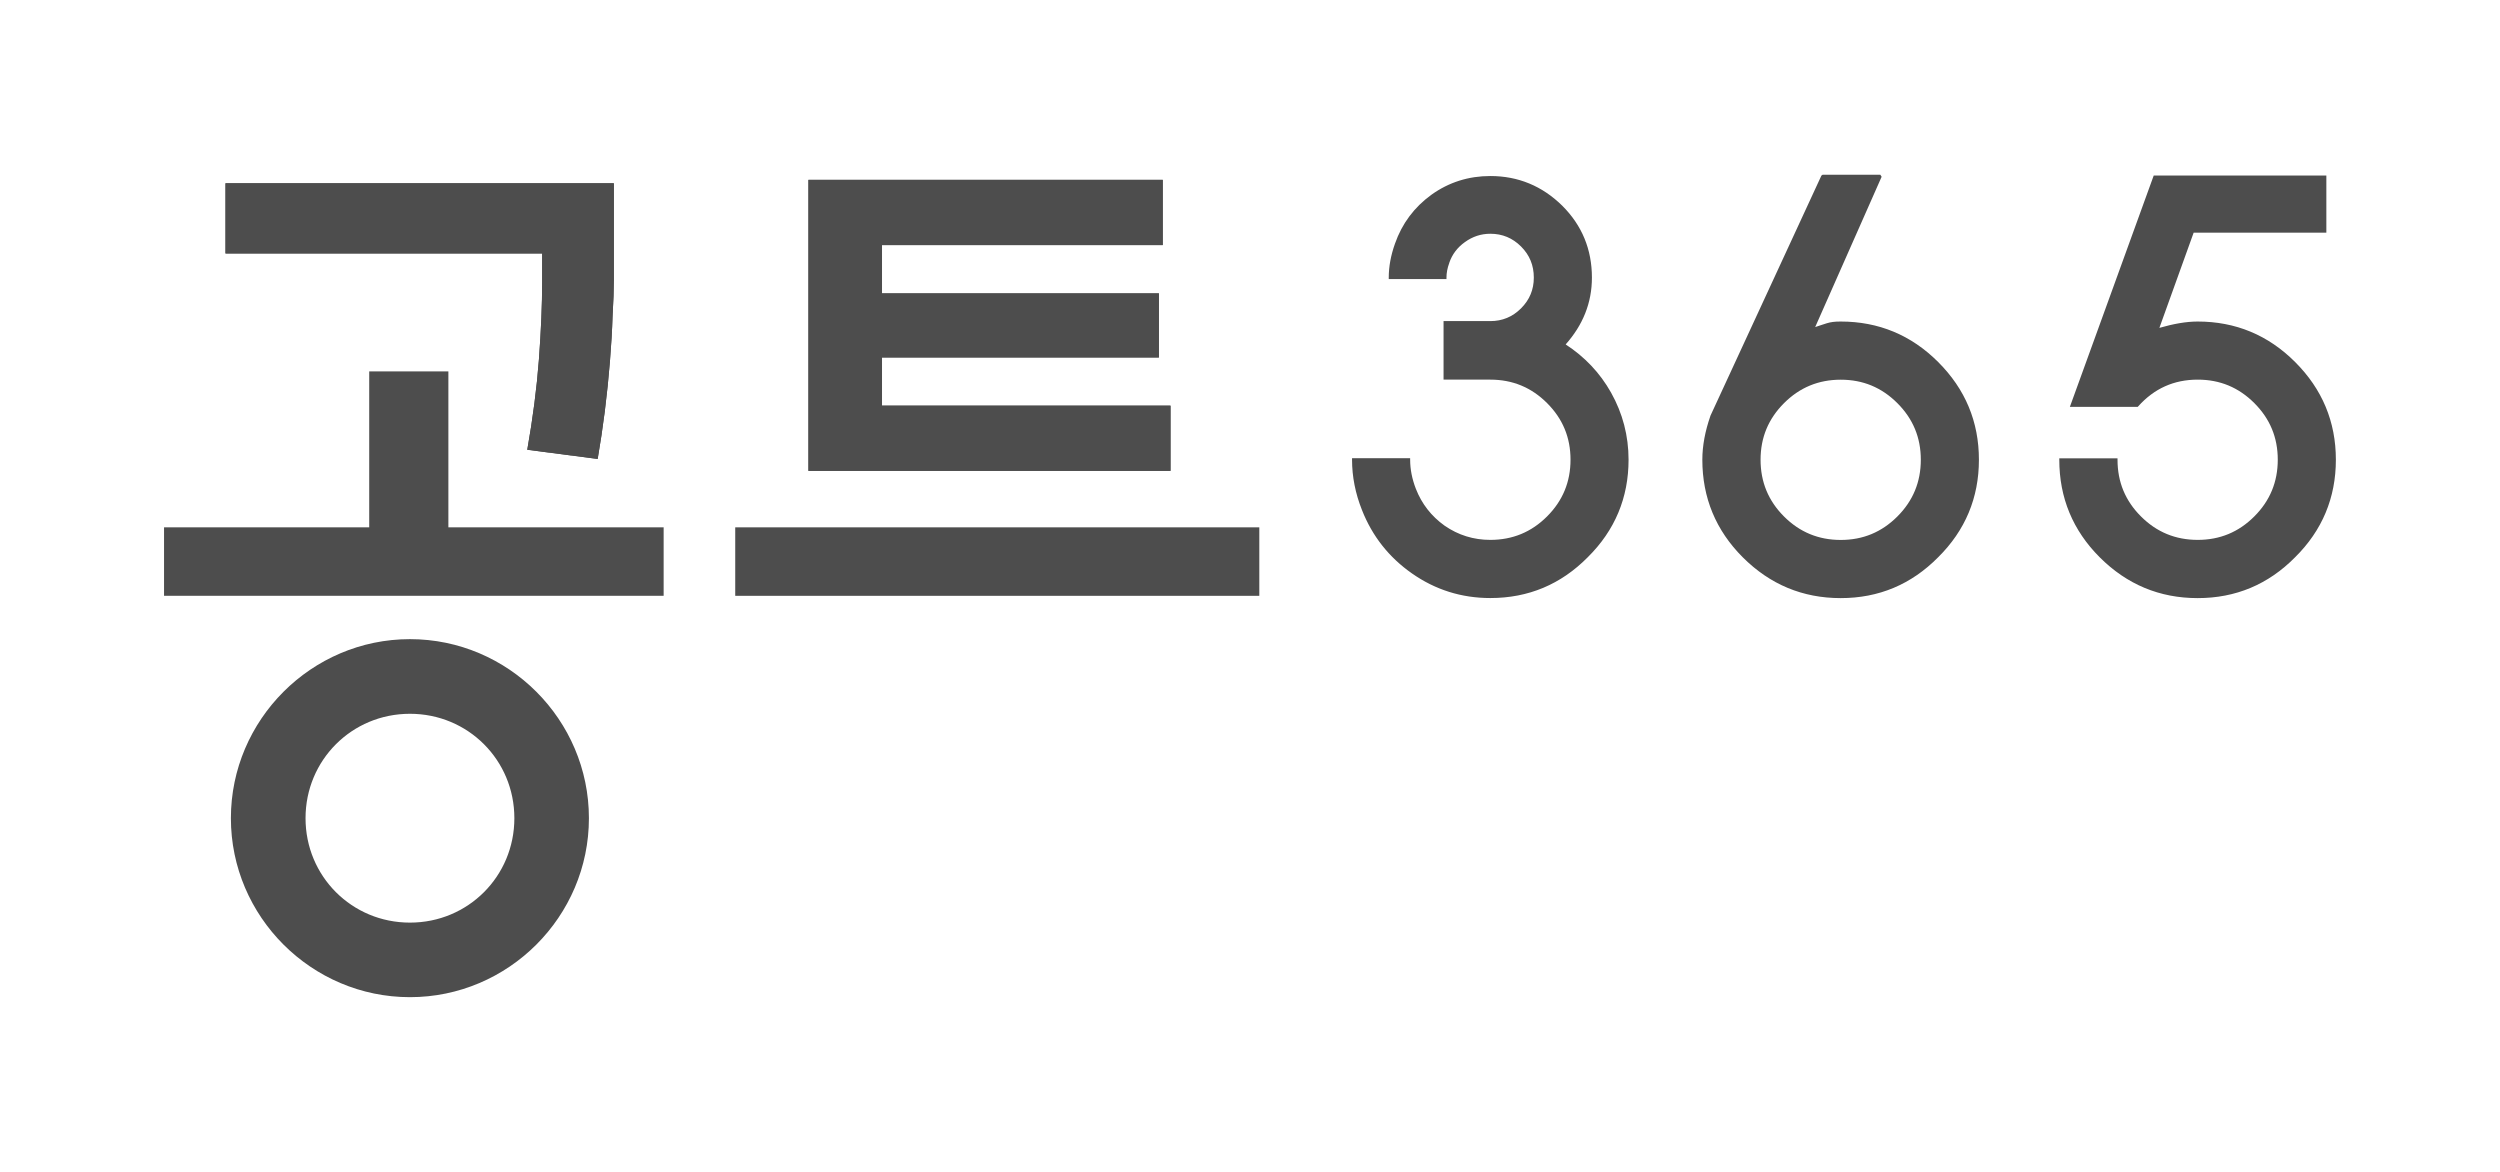
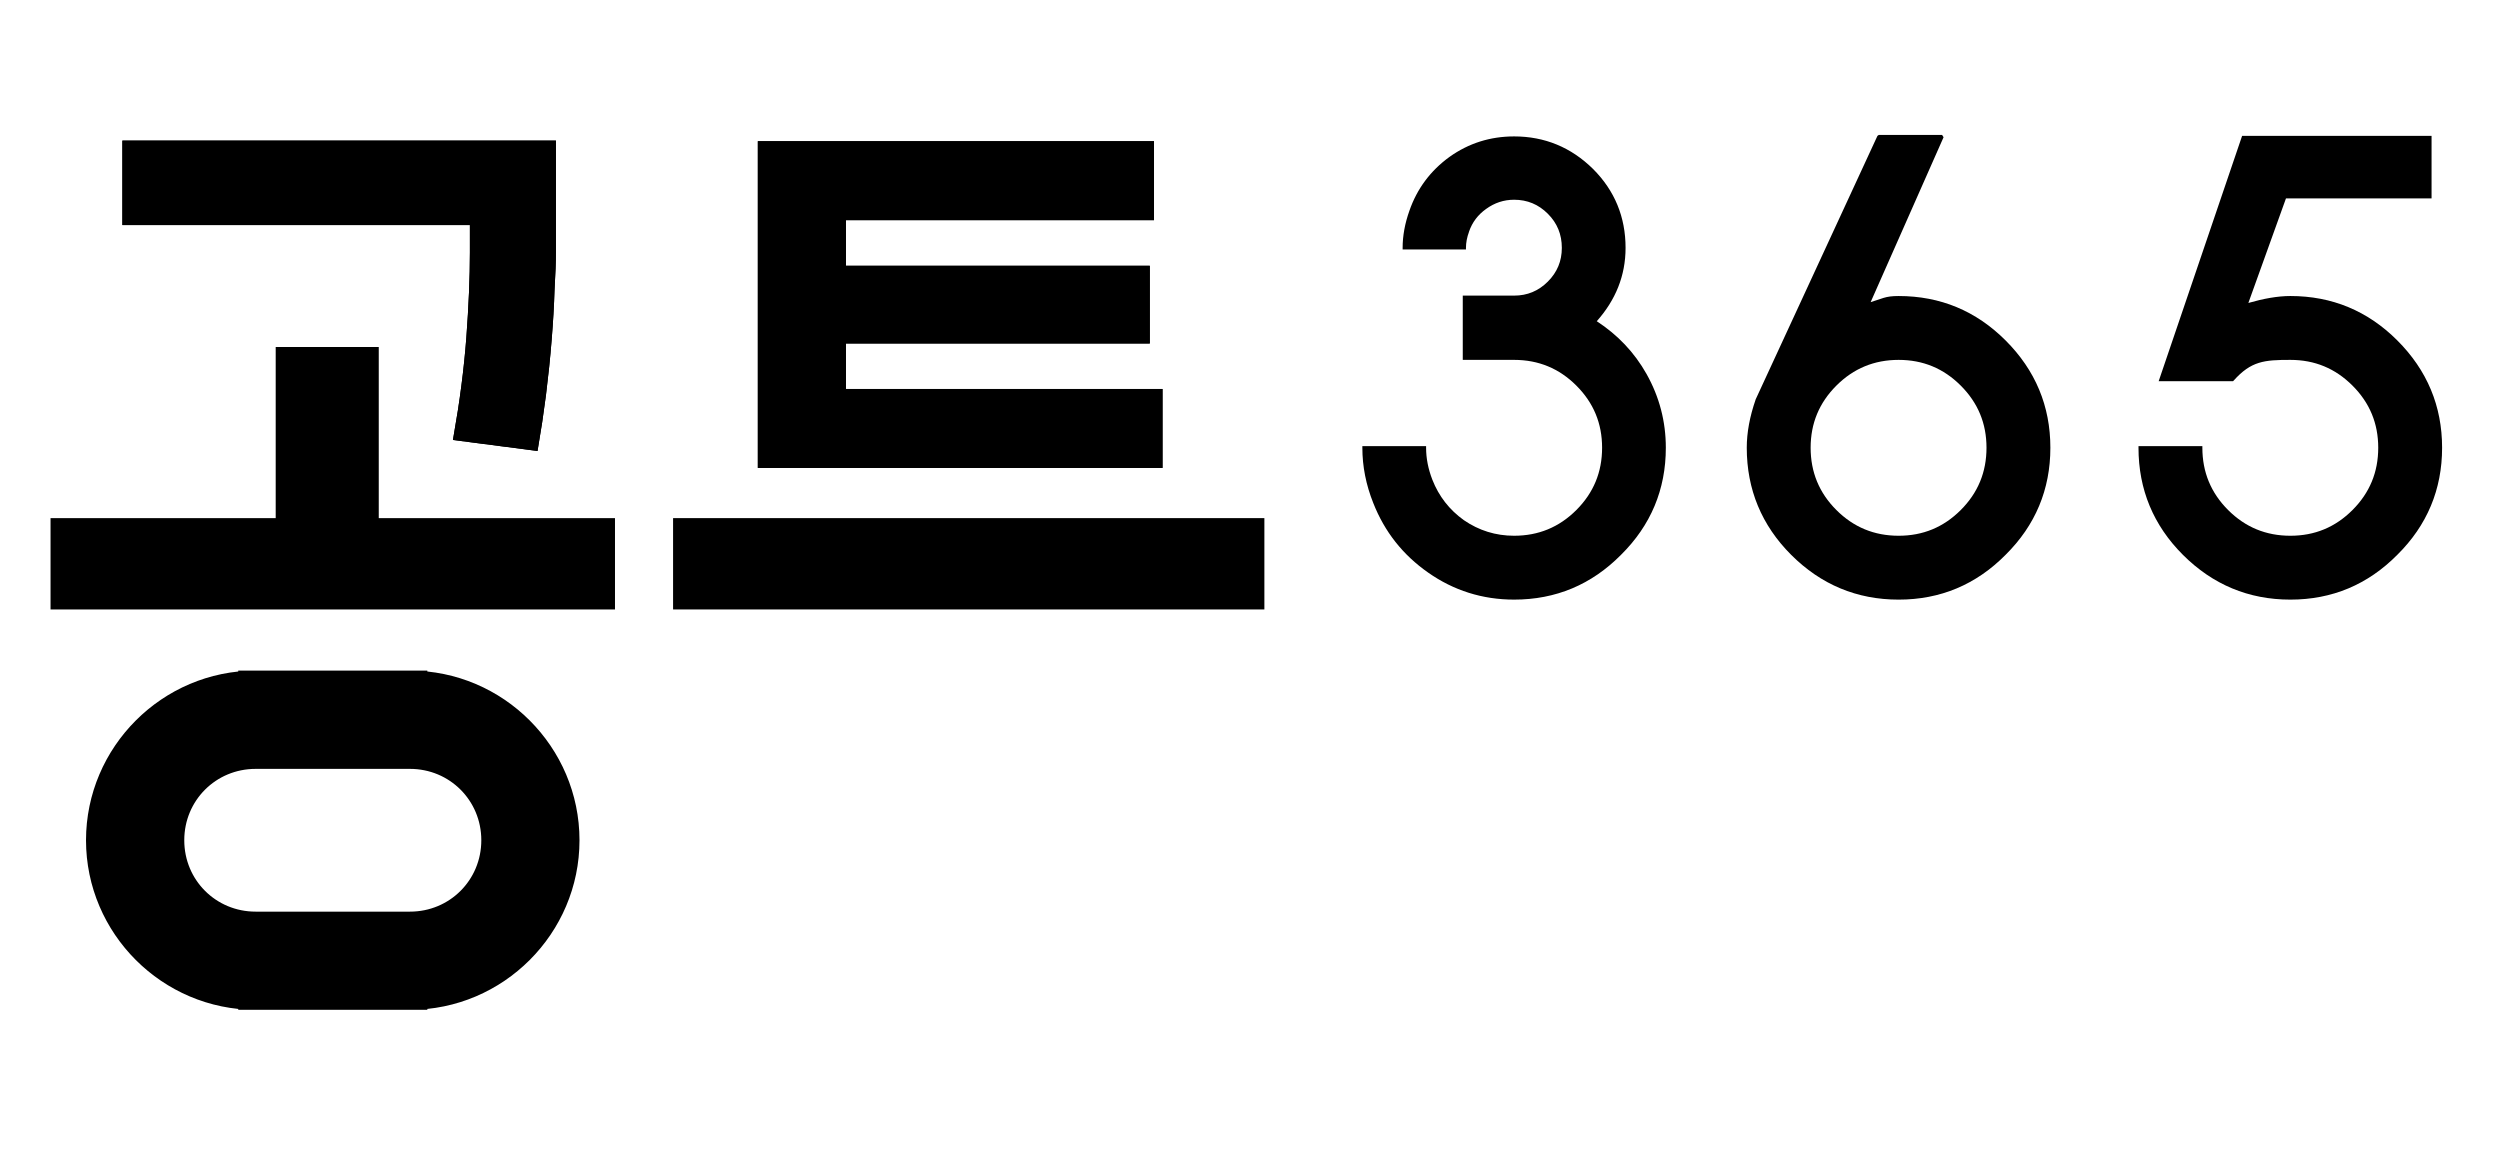
<svg xmlns="http://www.w3.org/2000/svg" width="1280" height="600" viewBox="0 0 338.667 158.75" version="1.1" id="svg14193">
  <defs id="defs14190" />
  <g id="layer1">
-     <g id="g14398" transform="translate(-3.170381,-0.7720362)">
-       <g id="path5714" style="fill:#4d4d4d" transform="matrix(6.184781,0,0,6.184781,-353.0174,-76.03419)">
-         <path style="color:#000000;-inkscape-font-specification:'NanumSquareB, Bold';fill:#4d4d4d;stroke-width:0.257;-inkscape-stroke:none" d="m 71.998,24.098 v 1.242 H 61.311 v -1.242 h 4.494 v -3.416 h 1.479 v 3.416 z" id="path13957" />
-         <path style="color:#000000;-inkscape-font-specification:'NanumSquareB, Bold';fill:#4d4d4d;-inkscape-stroke:none" d="m 65.678,20.553 v 3.416 h -4.494 v 1.5 h 10.943 v -1.5 h -0.129 -4.586 v -3.416 z m 0.256,0.258 h 1.223 v 3.416 h 4.713 v 0.984 H 61.439 v -0.984 h 4.494 z" id="path13959" />
+     <g id="path5714" style="fill:#000000;stroke:#000000;stroke-width:0.323;stroke-miterlimit:4;stroke-dasharray:none;stroke-opacity:1" transform="matrix(6.787139,0,0,6.787139,-407.3216,-91.39715)">
+       <path style="color:#000000;-inkscape-font-specification:'NanumSquareB, Bold';fill:#000000;stroke:#000000;stroke-width:0.323;stroke-miterlimit:4;stroke-dasharray:none;stroke-opacity:1" d="m 71.998,24.098 v 1.242 H 61.311 v -1.242 h 4.494 v -3.416 h 1.479 v 3.416 z" id="path13957" />
+       <path style="color:#000000;-inkscape-font-specification:'NanumSquareB, Bold';fill:#000000;stroke:#000000;stroke-width:0.323;stroke-miterlimit:4;stroke-dasharray:none;stroke-opacity:1" d="m 65.678,20.553 v 3.416 h -4.494 v 1.5 h 10.943 v -1.5 h -0.129 -4.586 v -3.416 z m 0.256,0.258 h 1.223 v 3.416 h 4.713 v 0.984 H 61.439 v -0.984 h 4.494 z" id="path13959" />
+     </g>
+     <g id="path5716" transform="matrix(7.734324,0,0,7.734324,-125.3822,-160.3595)" style="fill:#000000;stroke:#000000;stroke-width:0.129;stroke-miterlimit:4;stroke-dasharray:none;stroke-opacity:1">
+       <g id="path6144" style="fill:#000000;stroke:#000000;stroke-width:0.129;stroke-miterlimit:4;stroke-dasharray:none;stroke-opacity:1">
+         <path style="color:#000000;-inkscape-font-specification:'NanumSquareB, Bold';fill:#000000;stroke:#000000;stroke-width:0.129;stroke-miterlimit:4;stroke-dasharray:none;stroke-opacity:1" d="m 36.326,28.683 h -6.593 v -5.228 h 6.445 v 0.889 h -5.397 v 1.291 h 5.323 v 0.868 h -5.323 v 1.291 h 5.546 z" id="path13963" />
+         <path style="color:#000000;-inkscape-font-specification:'NanumSquareB, Bold';fill:#000000;stroke:#000000;stroke-width:0.129;stroke-miterlimit:4;stroke-dasharray:none;stroke-opacity:1" d="m 36.326,28.683 h -6.593 v -5.228 h 6.445 v 0.889 h -5.397 v 1.291 h 5.323 v 0.868 h -5.323 v 1.291 h 5.546 z" id="path13965" />
      </g>
-       <g id="path5716" transform="matrix(7.047903,0,0,7.047903,-95.57101,-138.8761)" style="fill:#4d4d4d;stroke:#000000;stroke-width:0">
-         <g id="path6144" style="fill:#4d4d4d">
-           <path style="color:#000000;-inkscape-font-specification:'NanumSquareB, Bold';fill:#4d4d4d;stroke:none;-inkscape-stroke:none" d="m 36.326,28.683 h -6.593 v -5.228 h 6.445 v 0.889 h -5.397 v 1.291 h 5.323 v 0.868 h -5.323 v 1.291 h 5.546 z" id="path13963" />
-           <path style="color:#000000;-inkscape-font-specification:'NanumSquareB, Bold';fill:#4d4d4d;stroke:none;-inkscape-stroke:none" d="m 36.326,28.683 h -6.593 v -5.228 h 6.445 v 0.889 h -5.397 v 1.291 h 5.323 v 0.868 h -5.323 v 1.291 h 5.546 z" id="path13965" />
-         </g>
-         <g id="path6146" style="fill:#4d4d4d">
-           <path style="color:#000000;-inkscape-font-specification:'NanumSquareB, Bold';fill:#4d4d4d;stroke:none;-inkscape-stroke:none" d="m 29.549,23.271 v 5.594 h 6.959 v -0.182 -1.072 h -5.545 v -0.926 h 5.322 v -1.232 h -5.322 v -0.928 h 5.396 v -1.254 z m 0.365,0.365 h 6.08 v 0.523 h -5.396 v 1.656 h 5.322 v 0.504 h -5.322 v 1.656 h 5.545 V 28.5 h -6.229 z" id="path13969" />
-           <path style="color:#000000;-inkscape-font-specification:'NanumSquareB, Bold';fill:#4d4d4d;stroke:none;-inkscape-stroke:none" d="m 29.549,23.271 v 5.594 h 6.959 v -0.182 -1.072 h -5.545 v -0.926 h 5.322 v -1.232 h -5.322 v -0.928 h 5.396 v -1.254 z m 0.365,0.365 h 6.08 v 0.523 h -5.396 v 1.656 h 5.322 v 0.504 h -5.322 v 1.656 h 5.545 V 28.5 h -6.229 z" id="path13971" />
-         </g>
-       </g>
-       <path style="color:#000000;fill:#4d4d4d;stroke-width:6.185;stroke-linecap:square;-inkscape-stroke:none;paint-order:markers stroke fill" d="m 58.705,87.355 c -13.334,0 -24.256,10.922 -24.256,24.256 0,13.334 10.922,24.244 24.256,24.244 13.334,0 24.244,-10.91 24.244,-24.244 0,-13.334 -10.91,-24.256 -24.244,-24.256 z m 0,10.111 c 7.872,0 14.145,6.273 14.145,14.145 0,7.872 -6.273,14.145 -14.145,14.145 -7.872,0 -14.145,-6.273 -14.145,-14.145 0,-7.872 6.273,-14.145 14.145,-14.145 z" id="path6832" />
-       <g id="path7113" style="fill:#4d4d4d" transform="matrix(6.184781,0,0,6.184781,-353.0174,-76.03419)">
-         <path style="color:#000000;-inkscape-font-specification:'NanumSquareB, Bold';fill:#4d4d4d;stroke-width:0;-inkscape-stroke:none" d="m 62.53,16.432 h 8.506 v 2.141 c 0,0.195 -0.009,0.451 -0.028,0.769 -0.009,0.305 -0.028,0.634 -0.057,0.988 -0.028,0.354 -0.066,0.72 -0.113,1.098 -0.047,0.366 -0.099,0.714 -0.156,1.043 l -1.542,-0.201 c 0.123,-0.695 0.208,-1.354 0.255,-1.976 0.047,-0.634 0.071,-1.202 0.071,-1.702 v -0.622 h -6.936 z" id="path13975" />
-         <path style="color:#000000;-inkscape-font-specification:'NanumSquareB, Bold';fill:#4d4d4d;-inkscape-stroke:none" d="m 62.53,16.432 h 8.506 v 2.141 c 0,0.195 -0.009,0.451 -0.028,0.769 -0.009,0.305 -0.028,0.634 -0.057,0.988 -0.028,0.354 -0.066,0.72 -0.113,1.098 -0.047,0.366 -0.099,0.714 -0.156,1.043 l -1.542,-0.201 c 0.123,-0.695 0.208,-1.354 0.255,-1.976 0.047,-0.634 0.071,-1.202 0.071,-1.702 v -0.622 h -6.936 z" id="path13977" />
-       </g>
-       <g aria-label="365" id="text11579" style="font-size:13.57px;fill:#4d4d4d;stroke:#000000;stroke-width:0.158" transform="matrix(8.427198,0,0,8.427198,-127.1225,-180.3319)">
-         <g id="path14140" style="fill:#4d4d4d">
-           <path style="color:#000000;-inkscape-font-specification:'godoRounded R, Normal';fill:#4d4d4d;stroke:none;stroke-width:0.047;-inkscape-stroke:none" d="m 40.604,27.033 q 0.424,-0.464 0.424,-1.08 0,-0.669 -0.47,-1.14 -0.477,-0.47 -1.14,-0.47 -0.517,0 -0.934,0.298 -0.411,0.298 -0.576,0.775 -0.099,0.278 -0.099,0.537 h 0.881 q 0,-0.119 0.046,-0.245 0.073,-0.212 0.258,-0.345 0.192,-0.139 0.424,-0.139 0.298,0 0.51,0.212 0.212,0.212 0.212,0.517 0,0.298 -0.212,0.51 -0.212,0.212 -0.51,0.212 H 38.689 v 0.895 h 0.729 q 0.543,0 0.928,0.384 0.384,0.384 0.384,0.928 0,0.543 -0.384,0.928 -0.384,0.384 -0.928,0.384 -0.411,0 -0.749,-0.232 -0.325,-0.232 -0.47,-0.603 -0.093,-0.239 -0.093,-0.477 h -0.888 q 0,0.404 0.159,0.802 0.245,0.623 0.795,1.007 0.557,0.391 1.246,0.391 0.908,0 1.55,-0.649 0.649,-0.643 0.649,-1.55 0,-0.57 -0.278,-1.067 -0.272,-0.484 -0.735,-0.782 z" id="path13981" />
-           <path style="color:#000000;-inkscape-font-specification:'godoRounded R, Normal';fill:#4d4d4d;stroke:none;-inkscape-stroke:none" d="m 39.418,24.32 c -0.349,0 -0.665,0.099 -0.947,0.301 -0.277,0.201 -0.474,0.465 -0.586,0.787 -0.067,0.188 -0.1,0.37 -0.1,0.545 v 0.023 h 0.928 v -0.023 c 0,-0.076 0.015,-0.155 0.045,-0.236 v -0.002 c 0.047,-0.137 0.13,-0.246 0.25,-0.332 0.124,-0.09 0.26,-0.135 0.41,-0.135 0.193,0 0.357,0.068 0.494,0.205 0.137,0.137 0.205,0.302 0.205,0.5 0,0.193 -0.068,0.357 -0.205,0.494 -0.137,0.137 -0.301,0.205 -0.494,0.205 h -0.752 v 0.941 h 0.752 c 0.357,0 0.66,0.125 0.912,0.377 0.252,0.252 0.377,0.553 0.377,0.91 0,0.357 -0.125,0.66 -0.377,0.912 -0.252,0.252 -0.555,0.377 -0.912,0.377 -0.269,0 -0.515,-0.076 -0.736,-0.229 -0.212,-0.152 -0.366,-0.349 -0.461,-0.592 -0.061,-0.157 -0.092,-0.313 -0.092,-0.469 v -0.023 h -0.934 v 0.023 c 0,0.273 0.053,0.543 0.16,0.811 0.165,0.419 0.433,0.759 0.803,1.018 0.375,0.263 0.796,0.396 1.26,0.396 0.611,0 1.134,-0.219 1.566,-0.656 0.437,-0.432 0.656,-0.958 0.656,-1.568 0,-0.384 -0.094,-0.744 -0.281,-1.078 -0.18,-0.32 -0.425,-0.576 -0.73,-0.775 0.275,-0.309 0.422,-0.666 0.422,-1.074 0,-0.452 -0.159,-0.839 -0.477,-1.156 -0.322,-0.317 -0.709,-0.477 -1.156,-0.477 z m 0,0.045 c 0.436,0 0.809,0.155 1.123,0.465 0.31,0.31 0.463,0.682 0.463,1.123 0,0.405 -0.139,0.759 -0.418,1.064 l -0.018,0.02 0.023,0.016 c 0.306,0.197 0.547,0.454 0.727,0.773 0.184,0.328 0.275,0.679 0.275,1.055 0,0.6 -0.214,1.111 -0.643,1.535 -0.425,0.429 -0.934,0.643 -1.533,0.643 -0.455,0 -0.865,-0.129 -1.232,-0.387 -0.363,-0.254 -0.625,-0.587 -0.787,-0.998 -0.102,-0.255 -0.149,-0.511 -0.152,-0.77 h 0.84 c 0.003,0.154 0.032,0.309 0.092,0.463 0.099,0.251 0.259,0.456 0.479,0.613 0.229,0.157 0.483,0.236 0.762,0.236 0.368,0 0.683,-0.131 0.943,-0.391 0.26,-0.26 0.393,-0.578 0.393,-0.945 0,-0.368 -0.132,-0.683 -0.393,-0.943 -0.26,-0.26 -0.576,-0.391 -0.943,-0.391 h -0.705 v -0.848 h 0.705 c 0.204,0 0.382,-0.074 0.527,-0.219 0.145,-0.145 0.219,-0.323 0.219,-0.527 0,-0.209 -0.073,-0.388 -0.219,-0.533 -0.145,-0.145 -0.323,-0.219 -0.527,-0.219 -0.159,0 -0.306,0.047 -0.438,0.143 -0.127,0.091 -0.217,0.21 -0.268,0.355 -0.029,0.078 -0.04,0.155 -0.043,0.23 h -0.834 c 0.003,-0.162 0.031,-0.331 0.094,-0.506 0.109,-0.314 0.298,-0.567 0.568,-0.764 0.275,-0.196 0.58,-0.295 0.92,-0.295 z" id="path13983" />
-         </g>
-         <g id="path14142" style="fill:#4d4d4d">
-           <path style="color:#000000;-inkscape-font-specification:'godoRounded R, Normal';fill:#4d4d4d;stroke:none;stroke-width:0.047;stroke-linecap:round;stroke-linejoin:bevel;-inkscape-stroke:none" d="m 45.05,30.194 c -0.362,0 -0.671,-0.128 -0.928,-0.384 -0.256,-0.256 -0.384,-0.565 -0.384,-0.928 0,-0.362 0.128,-0.671 0.384,-0.928 0.256,-0.256 0.565,-0.384 0.928,-0.384 0.362,0 0.671,0.128 0.928,0.384 0.256,0.256 0.384,0.565 0.384,0.928 0,0.362 -0.128,0.671 -0.384,0.928 -0.256,0.256 -0.565,0.384 -0.928,0.384 z m 0,-3.512 c -0.199,0 -0.219,0.035 -0.453,0.106 l 1.091,-2.465 h -0.928 l -1.784,3.863 h 2.23e-4 c -0.084,0.243 -0.127,0.475 -0.127,0.696 0,0.605 0.214,1.122 0.643,1.55 0.433,0.433 0.952,0.649 1.557,0.649 0.605,0 1.122,-0.216 1.55,-0.649 0.433,-0.428 0.649,-0.945 0.649,-1.55 0,-0.605 -0.216,-1.124 -0.649,-1.557 -0.428,-0.428 -0.945,-0.643 -1.55,-0.643 z" id="path13987" />
-           <path style="color:#000000;-inkscape-font-specification:'godoRounded R, Normal';fill:#4d4d4d;stroke:none;stroke-linecap:round;stroke-linejoin:bevel;-inkscape-stroke:none" d="m 44.76,24.299 -0.02,0.014 -1.785,3.863 v 0.002 c -0.085,0.245 -0.129,0.479 -0.129,0.703 0,0.611 0.218,1.136 0.65,1.568 0.437,0.437 0.963,0.656 1.574,0.656 0.611,0 1.134,-0.219 1.566,-0.656 0.437,-0.432 0.656,-0.958 0.656,-1.568 0,-0.611 -0.219,-1.136 -0.656,-1.572 -0.432,-0.432 -0.956,-0.65 -1.566,-0.65 -0.101,0 -0.16,0.009 -0.221,0.027 -0.048,0.014 -0.114,0.038 -0.189,0.062 l 1.068,-2.416 -0.021,-0.033 z m 0.016,0.047 h 0.875 l -1.074,2.432 0.027,0.033 c 0.118,-0.036 0.183,-0.063 0.24,-0.08 0.057,-0.017 0.109,-0.025 0.207,-0.025 0.6,0 1.109,0.212 1.533,0.637 0.429,0.429 0.643,0.939 0.643,1.539 0,0.6 -0.214,1.111 -0.643,1.535 -0.425,0.429 -0.934,0.643 -1.533,0.643 -0.6,0 -1.112,-0.214 -1.541,-0.643 -0.425,-0.425 -0.637,-0.936 -0.637,-1.535 0,-0.218 0.044,-0.447 0.127,-0.688 z m 0.275,3.201 c -0.368,0 -0.685,0.131 -0.945,0.391 -0.26,0.26 -0.391,0.576 -0.391,0.943 0,0.368 0.131,0.685 0.391,0.945 0.26,0.26 0.578,0.391 0.945,0.391 0.368,0 0.683,-0.131 0.943,-0.391 0.26,-0.26 0.391,-0.578 0.391,-0.945 0,-0.368 -0.131,-0.683 -0.391,-0.943 -0.26,-0.26 -0.576,-0.391 -0.943,-0.391 z m 0,0.047 c 0.357,0 0.658,0.125 0.91,0.377 0.252,0.252 0.377,0.553 0.377,0.91 0,0.357 -0.125,0.66 -0.377,0.912 -0.252,0.252 -0.553,0.377 -0.91,0.377 -0.357,0 -0.66,-0.125 -0.912,-0.377 -0.252,-0.252 -0.377,-0.555 -0.377,-0.912 0,-0.357 0.125,-0.658 0.377,-0.91 0.252,-0.252 0.555,-0.377 0.912,-0.377 z" id="path13989" />
-         </g>
-         <g id="path14144" style="fill:#4d4d4d">
-           <path style="color:#000000;-inkscape-font-specification:'godoRounded R, Normal';fill:#4d4d4d;stroke:none;stroke-width:0.047;-inkscape-stroke:none" d="m 50.788,26.682 c -0.199,0 -0.415,0.035 -0.649,0.106 l 0.57,-1.584 h 2.125 v -0.868 h -2.735 l -1.332,3.671 h 1.047 c 0.261,-0.292 0.585,-0.437 0.974,-0.437 0.362,0 0.671,0.128 0.928,0.384 0.256,0.256 0.384,0.565 0.384,0.928 0,0.362 -0.128,0.671 -0.384,0.928 -0.256,0.256 -0.565,0.384 -0.928,0.384 -0.362,0 -0.671,-0.128 -0.928,-0.384 -0.256,-0.256 -0.384,-0.565 -0.384,-0.928 h -0.888 c 0,0.605 0.214,1.122 0.643,1.55 0.433,0.433 0.952,0.649 1.557,0.649 0.605,0 1.122,-0.216 1.55,-0.649 0.433,-0.428 0.649,-0.945 0.649,-1.55 0,-0.605 -0.216,-1.124 -0.649,-1.557 -0.428,-0.428 -0.945,-0.643 -1.55,-0.643 z" id="path13993" />
-           <path style="color:#000000;-inkscape-font-specification:'godoRounded R, Normal';fill:#4d4d4d;stroke:none;-inkscape-stroke:none" d="m 50.082,24.312 -1.348,3.719 h 1.09 l 0.008,-0.008 c 0.257,-0.287 0.574,-0.43 0.957,-0.43 0.357,0 0.658,0.125 0.91,0.377 0.252,0.252 0.377,0.553 0.377,0.91 0,0.357 -0.125,0.66 -0.377,0.912 -0.252,0.252 -0.553,0.377 -0.91,0.377 -0.357,0 -0.66,-0.125 -0.912,-0.377 C 49.625,29.541 49.5,29.238 49.5,28.881 v -0.023 h -0.936 v 0.023 c 0,0.611 0.218,1.136 0.65,1.568 0.437,0.437 0.963,0.656 1.574,0.656 0.611,0 1.134,-0.219 1.566,-0.656 0.437,-0.432 0.656,-0.958 0.656,-1.568 0,-0.611 -0.219,-1.136 -0.656,-1.572 -0.432,-0.432 -0.956,-0.65 -1.566,-0.65 -0.189,0 -0.396,0.039 -0.615,0.102 l 0.551,-1.531 h 2.133 V 24.312 Z m 0.033,0.047 h 2.695 v 0.822 h -2.119 l -0.59,1.643 0.045,-0.014 c 0.232,-0.07 0.447,-0.105 0.643,-0.105 0.6,0 1.109,0.212 1.533,0.637 0.429,0.429 0.643,0.939 0.643,1.539 0,0.6 -0.214,1.111 -0.643,1.535 -0.425,0.429 -0.934,0.643 -1.533,0.643 -0.6,0 -1.112,-0.214 -1.541,-0.643 -0.418,-0.418 -0.621,-0.924 -0.627,-1.512 h 0.842 c 0.006,0.356 0.127,0.668 0.381,0.922 0.26,0.26 0.578,0.391 0.945,0.391 0.368,0 0.683,-0.131 0.943,-0.391 0.26,-0.26 0.391,-0.578 0.391,-0.945 0,-0.368 -0.131,-0.683 -0.391,-0.943 -0.26,-0.26 -0.576,-0.391 -0.943,-0.391 -0.388,0 -0.712,0.152 -0.975,0.438 h -1.014 z" id="path13995" />
-         </g>
-       </g>
-       <g id="path15078" style="fill:#4d4d4d" transform="matrix(6.184781,0,0,6.184781,-353.0174,-76.03419)">
-         <path style="color:#000000;-inkscape-font-specification:'NanumSquareB, Bold';fill:#4d4d4d;stroke-width:0.257;-inkscape-stroke:none" d="m 85.046,24.098 v 1.242 H 73.824 v -1.242 h 4.762 1.479 z" id="path13999" />
-         <path style="color:#000000;-inkscape-font-specification:'NanumSquareB, Bold';fill:#4d4d4d;-inkscape-stroke:none" d="m 73.695,23.969 v 1.5 h 11.479 v -1.5 h -0.129 -4.98 -1.479 z m 0.258,0.258 h 4.633 1.479 4.854 v 0.984 H 73.953 Z" id="path14001" />
+       <g id="path6146" style="fill:#000000;stroke:#000000;stroke-width:0.129;stroke-miterlimit:4;stroke-dasharray:none;stroke-opacity:1">
+         <path style="color:#000000;-inkscape-font-specification:'NanumSquareB, Bold';fill:#000000;stroke:#000000;stroke-width:0.129;stroke-miterlimit:4;stroke-dasharray:none;stroke-opacity:1" d="m 29.549,23.271 v 5.594 h 6.959 v -0.182 -1.072 h -5.545 v -0.926 h 5.322 v -1.232 h -5.322 v -0.928 h 5.396 v -1.254 z m 0.365,0.365 h 6.08 v 0.523 h -5.396 v 1.656 h 5.322 v 0.504 h -5.322 v 1.656 h 5.545 V 28.5 h -6.229 z" id="path13969" />
+         <path style="color:#000000;-inkscape-font-specification:'NanumSquareB, Bold';fill:#000000;stroke:#000000;stroke-width:0.129;stroke-miterlimit:4;stroke-dasharray:none;stroke-opacity:1" d="m 29.549,23.271 v 5.594 h 6.959 v -0.182 -1.072 h -5.545 v -0.926 h 5.322 v -1.232 h -5.322 v -0.928 h 5.396 v -1.254 z m 0.365,0.365 h 6.08 v 0.523 h -5.396 v 1.656 h 5.322 v 0.504 h -5.322 v 1.656 h 5.545 V 28.5 h -6.229 z" id="path13971" />
      </g>
    </g>
+     <g id="path7113" style="fill:#000000;stroke:#000000;stroke-width:0.147;stroke-miterlimit:4;stroke-dasharray:none;stroke-opacity:1" transform="matrix(6.787139,0,0,6.787139,-407.3216,-91.97785)">
+       <path style="color:#000000;-inkscape-font-specification:'NanumSquareB, Bold';fill:#000000;stroke:#000000;stroke-width:0.147;stroke-miterlimit:4;stroke-dasharray:none;stroke-opacity:1" d="m 62.53,16.432 h 8.506 v 2.141 c 0,0.195 -0.009,0.451 -0.028,0.769 -0.009,0.305 -0.028,0.634 -0.057,0.988 -0.028,0.354 -0.066,0.72 -0.113,1.098 -0.047,0.366 -0.099,0.714 -0.156,1.043 l -1.542,-0.201 c 0.123,-0.695 0.208,-1.354 0.255,-1.976 0.047,-0.634 0.071,-1.202 0.071,-1.702 v -0.622 h -6.936 z" id="path13975" />
+       <path style="color:#000000;-inkscape-font-specification:'NanumSquareB, Bold';fill:#000000;stroke:#000000;stroke-width:0.147;stroke-miterlimit:4;stroke-dasharray:none;stroke-opacity:1" d="m 62.53,16.432 h 8.506 v 2.141 c 0,0.195 -0.009,0.451 -0.028,0.769 -0.009,0.305 -0.028,0.634 -0.057,0.988 -0.028,0.354 -0.066,0.72 -0.113,1.098 -0.047,0.366 -0.099,0.714 -0.156,1.043 l -1.542,-0.201 c 0.123,-0.695 0.208,-1.354 0.255,-1.976 0.047,-0.634 0.071,-1.202 0.071,-1.702 v -0.622 h -6.936 z" id="path13977" />
+     </g>
+     <g id="path14140" style="font-size:13.57px;fill:#000000;stroke:#000000;stroke-width:0.158" transform="matrix(9.247954,0,0,9.247954,-159.4258,-206.4335)">
+       <path id="path13983" style="color:#000000;-inkscape-font-specification:'godoRounded R, Normal';fill:#000000;stroke:none;stroke-width:5.04;-inkscape-stroke:none" d="m 763.049,90.133 v 0.002 c -11.118,0 -21.188,3.164 -30.17,9.58 -8.837,6.414 -15.1,14.805 -18.664,25.07 -2.135,5.978 -3.172,11.773 -3.172,17.355 v 0.748 h 29.549 v -0.748 c 0,-2.436 0.473,-4.926 1.432,-7.527 v -0.062 c 1.5,-4.364 4.139,-7.845 7.963,-10.576 3.965,-2.871 8.287,-4.293 13.062,-4.293 6.155,0 11.362,2.154 15.74,6.533 4.376,4.376 6.531,9.627 6.531,15.926 0,6.155 -2.152,11.36 -6.531,15.738 -4.379,4.379 -9.586,6.531 -15.74,6.531 h -23.949 v 29.984 h 23.949 c 11.361,0 21.017,3.97 29.053,12.006 8.036,8.036 12.006,17.629 12.006,28.99 0,11.361 -3.97,21.015 -12.006,29.051 -8.036,8.036 -17.691,12.006 -29.053,12.006 -8.583,0 -16.392,-2.433 -23.451,-7.277 -6.746,-4.838 -11.647,-11.125 -14.682,-18.85 -1.939,-4.987 -2.924,-9.961 -2.924,-14.93 v -0.746 h -29.736 v 0.746 c 0,8.68 1.693,17.294 5.102,25.816 5.256,13.353 13.776,24.171 25.566,32.41 11.937,8.384 25.352,12.629 40.125,12.629 19.453,0 36.122,-6.99 49.893,-20.902 13.913,-13.771 20.9,-30.5 20.9,-49.953 0,-12.221 -2.989,-23.682 -8.957,-34.34 -5.728,-10.199 -13.55,-18.343 -23.266,-24.697 8.766,-9.841 13.438,-21.215 13.438,-34.213 0,-14.385 -5.065,-26.714 -15.18,-36.828 C 789.624,95.202 777.295,90.133 763.049,90.133 Z" transform="matrix(0.03139636,0,0,0.03139636,15.46099,21.49041)" />
+     </g>
+     <g id="path14142" style="font-size:13.57px;fill:#000000;stroke:#000000;stroke-width:0.158" transform="matrix(9.247954,0,0,9.247954,-159.4258,-206.4335)">
+       <path id="path13989" style="color:#000000;-inkscape-font-specification:'godoRounded R, Normal';fill:#000000;stroke:none;stroke-width:5.04;stroke-linecap:round;stroke-linejoin:bevel;-inkscape-stroke:none" d="m 933.189,89.451 -0.621,0.436 -56.859,123.047 v 0.065 c -2.695,7.802 -4.105,15.263 -4.105,22.395 0,19.451 6.943,36.184 20.715,49.955 13.911,13.911 30.688,20.9 50.141,20.9 19.453,0 36.12,-6.988 49.891,-20.9 13.913,-13.771 20.902,-30.502 20.902,-49.955 0,-19.453 -6.992,-36.167 -20.902,-50.078 -13.771,-13.771 -30.44,-20.715 -49.891,-20.715 -3.21,0 -5.091,0.293 -7.029,0.871 -1.527,0.456 -3.631,1.203 -6.035,1.99 l 34.029,-76.951 -0.684,-1.059 z m 9.27,104.945 c 11.361,0 20.954,3.97 28.99,12.006 8.036,8.036 12.006,17.627 12.006,28.988 0,11.361 -3.97,21.017 -12.006,29.053 -8.036,8.036 -17.629,12.006 -28.99,12.006 -11.361,0 -21.015,-3.97 -29.051,-12.006 -8.036,-8.036 -12.006,-17.691 -12.006,-29.053 0,-11.361 3.97,-20.952 12.006,-28.988 8.036,-8.036 17.689,-12.006 29.051,-12.006 z" transform="matrix(0.03139636,0,0,0.03139636,15.46099,21.49041)" />
+     </g>
+     <path id="path13995" style="color:#000000;font-size:13.57px;-inkscape-font-specification:'godoRounded R, Normal';fill:#000000;stroke:none;stroke-width:1.463;-inkscape-stroke:none" d="m 303.731,18.408 -11.302,33.229 h 10.079 l 0.072,-0.073 c 2.375,-2.656 4.148,-2.812 7.689,-2.812 3.299,0 6.084,1.153 8.417,3.486 2.333,2.333 3.486,5.119 3.486,8.417 0,3.299 -1.153,6.102 -3.486,8.435 -2.333,2.333 -5.118,3.486 -8.417,3.486 -3.299,0 -6.102,-1.153 -8.436,-3.486 -2.333,-2.333 -3.486,-5.136 -3.486,-8.435 v -0.217 h -8.652 v 0.217 c 0,5.648 2.016,10.505 6.015,14.504 4.039,4.039 8.91,6.069 14.558,6.069 5.648,0 10.487,-2.029 14.486,-6.069 4.04,-3.998 6.069,-8.856 6.069,-14.504 0,-5.648 -2.03,-10.501 -6.069,-14.54 -3.999,-3.999 -8.838,-6.015 -14.486,-6.015 -1.748,0 -3.663,0.36 -5.69,0.94 l 5.094,-14.161 h 19.724 v -8.471 z" />
+     <g id="path15078" style="fill:#000000;stroke:#000000;stroke-width:0.323;stroke-miterlimit:4;stroke-dasharray:none;stroke-opacity:1" transform="matrix(6.787139,0,0,6.787139,-407.9023,-91.39715)">
+       <path style="color:#000000;-inkscape-font-specification:'NanumSquareB, Bold';fill:#000000;stroke:#000000;stroke-width:0.323;stroke-miterlimit:4;stroke-dasharray:none;stroke-opacity:1" d="m 85.046,24.098 v 1.242 H 73.824 v -1.242 h 4.762 1.479 z" id="path13999" />
+       <path style="color:#000000;-inkscape-font-specification:'NanumSquareB, Bold';fill:#000000;stroke:#000000;stroke-width:0.323;stroke-miterlimit:4;stroke-dasharray:none;stroke-opacity:1" d="m 73.695,23.969 v 1.5 h 11.479 v -1.5 h -0.129 -4.98 -1.479 z m 0.258,0.258 h 4.633 1.479 4.854 v 0.984 H 73.953 Z" id="path14001" />
+     </g>
+     <g id="rect3120" transform="matrix(1.084656,0,0,1.084656,-14.2928,-6.719598)" />
+     <g id="rect3122" transform="matrix(1.084656,0,0,1.084656,-14.2928,-6.719598)" />
+     <path id="path4061" style="color:#000000;fill:#000000;stroke:#000000;stroke-width:4.715;stroke-linecap:square;stroke-miterlimit:4;stroke-dasharray:none;stroke-opacity:1;paint-order:markers stroke fill" d="m 55.532,134.439 c 11.337,0 20.613,-9.276 20.613,-20.613 0,-11.337 -9.276,-20.623 -20.613,-20.623 m 0,8.597 c 6.693,0 12.027,5.333 12.027,12.027 0,6.693 -5.333,12.027 -12.027,12.027 m -20.9,0 H 55.532 v 8.586 H 34.632 Z m 0,0 H 55.532 v 8.586 H 34.632 Z m 0,-32.65 H 55.532 v 8.597 H 34.632 Z m 0,0 H 55.532 v 8.597 H 34.632 Z m 0,3e-6 c -11.337,0 -20.623,9.286 -20.623,20.623 0,11.337 9.286,20.613 20.623,20.613 m 0,-8.586 c -6.693,0 -12.027,-5.333 -12.027,-12.027 0,-6.693 5.333,-12.027 12.027,-12.027" />
  </g>
</svg>
